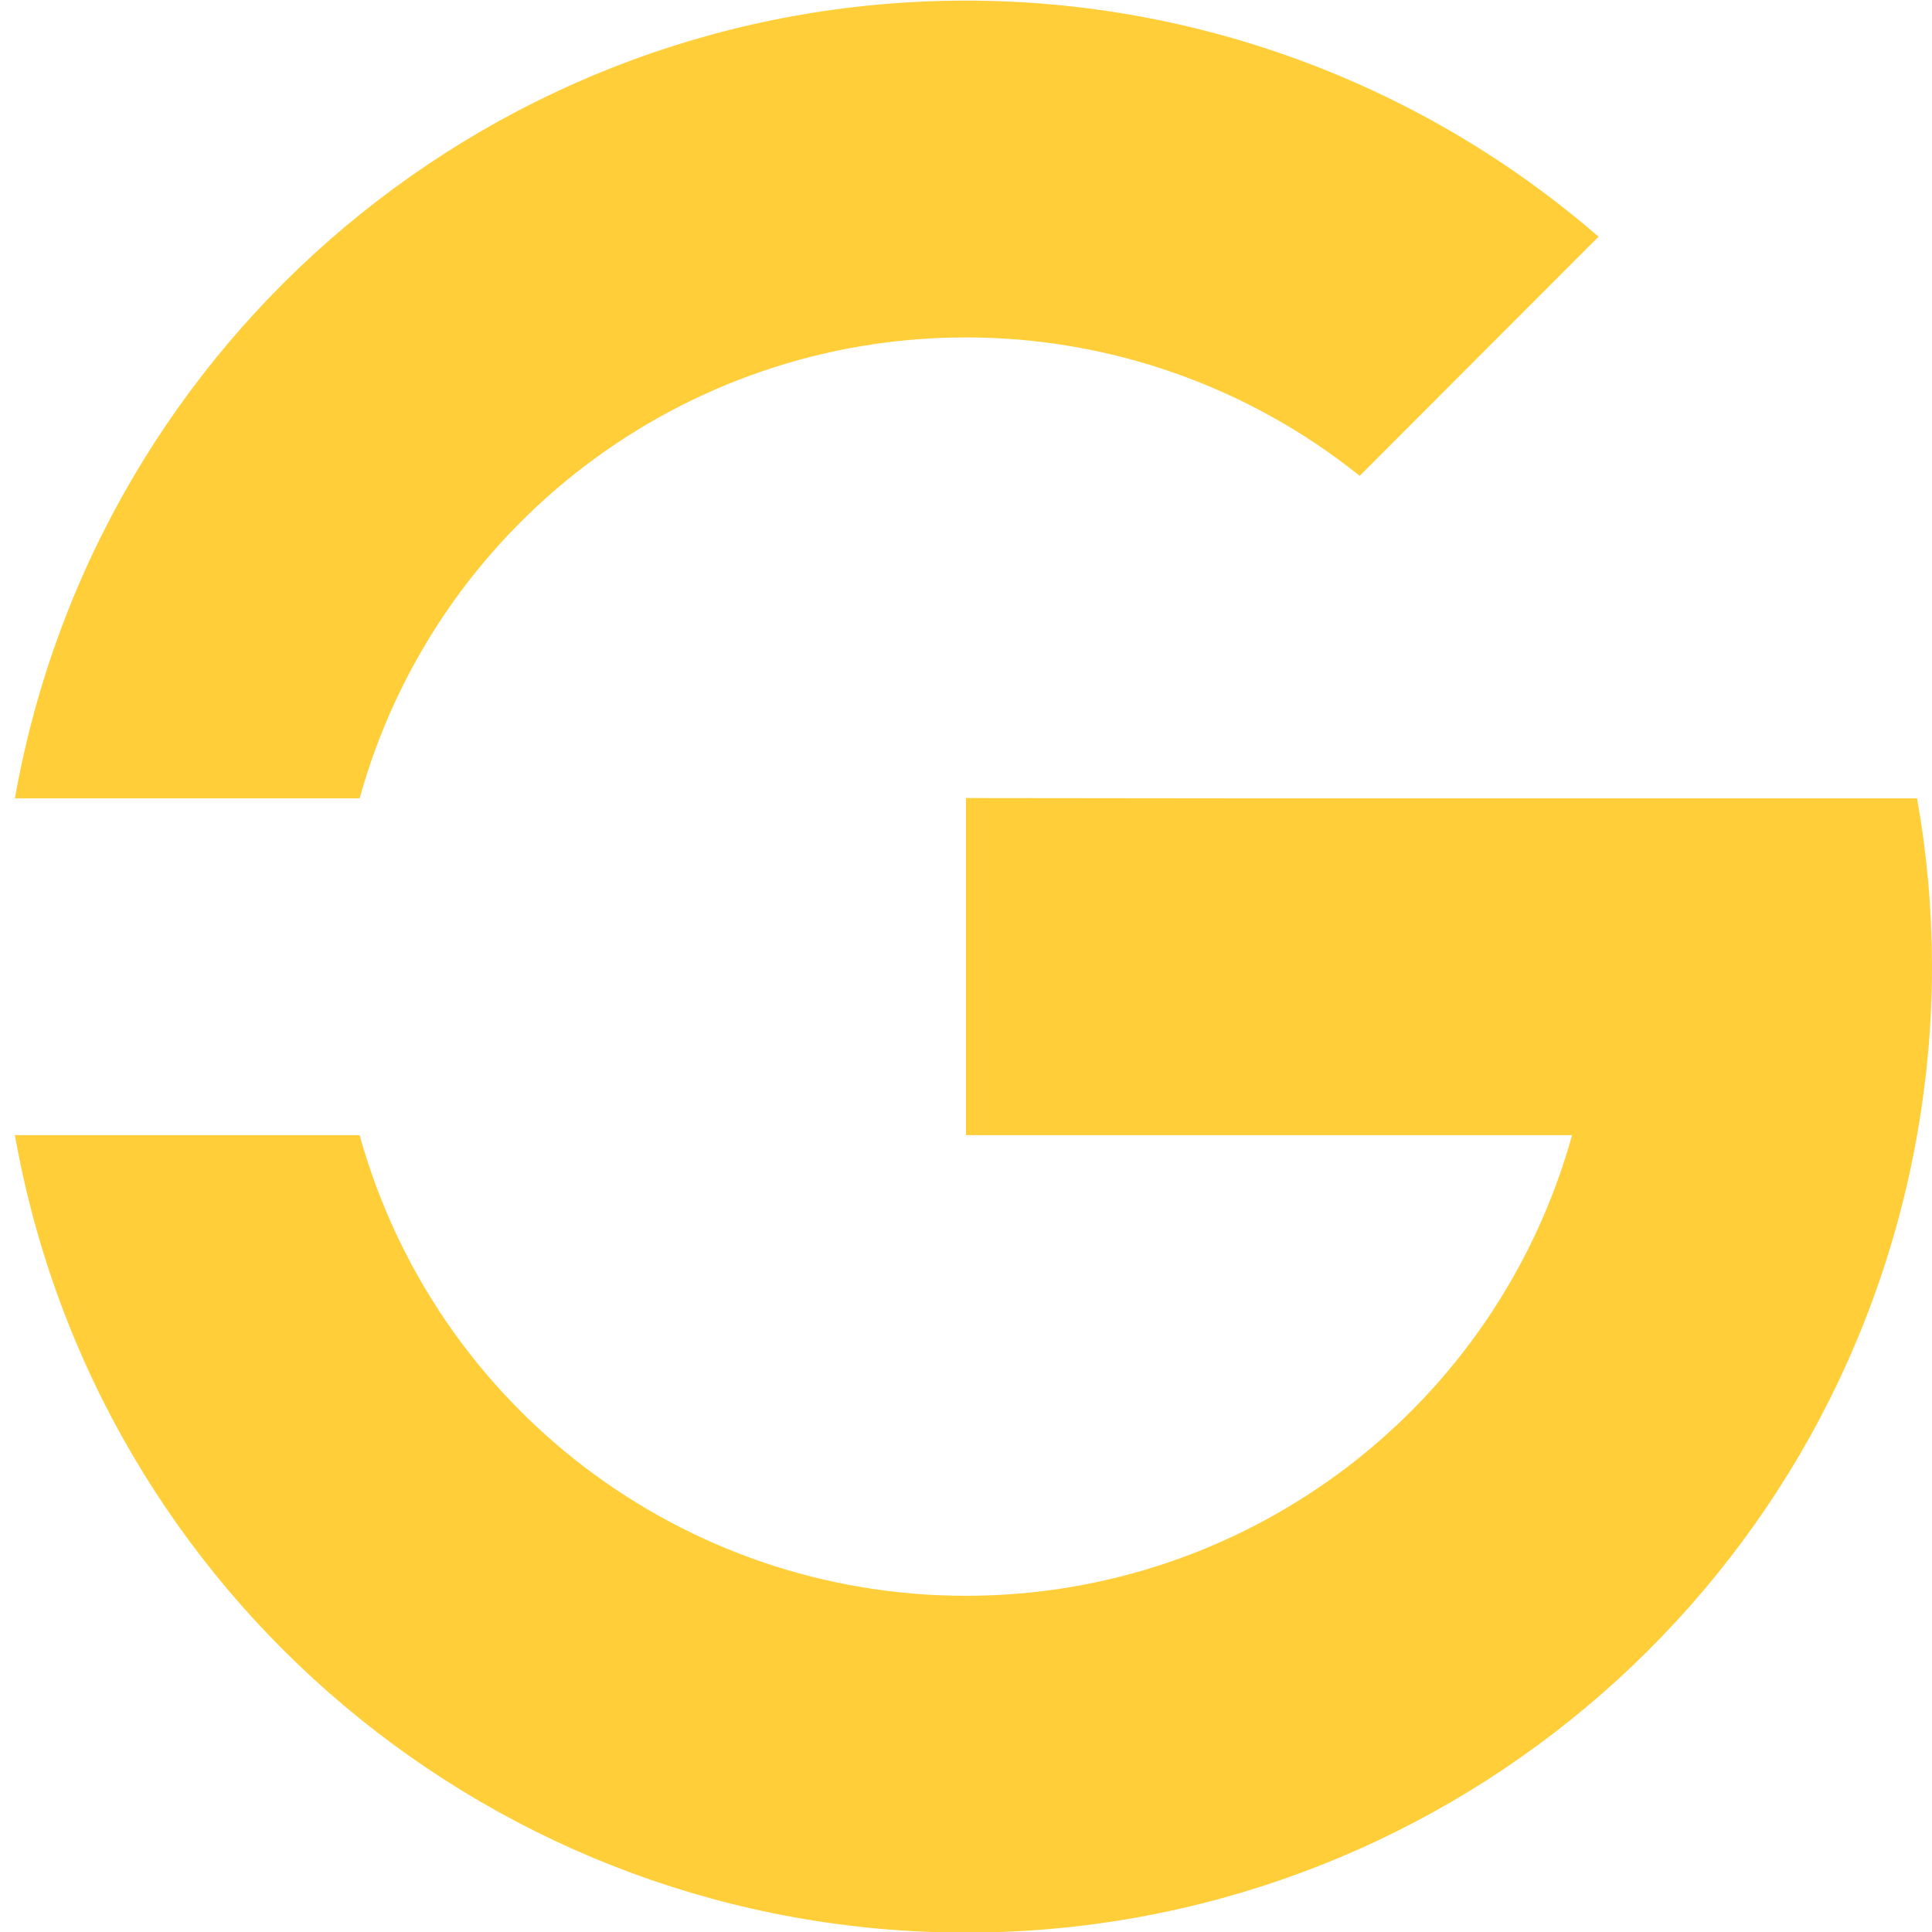
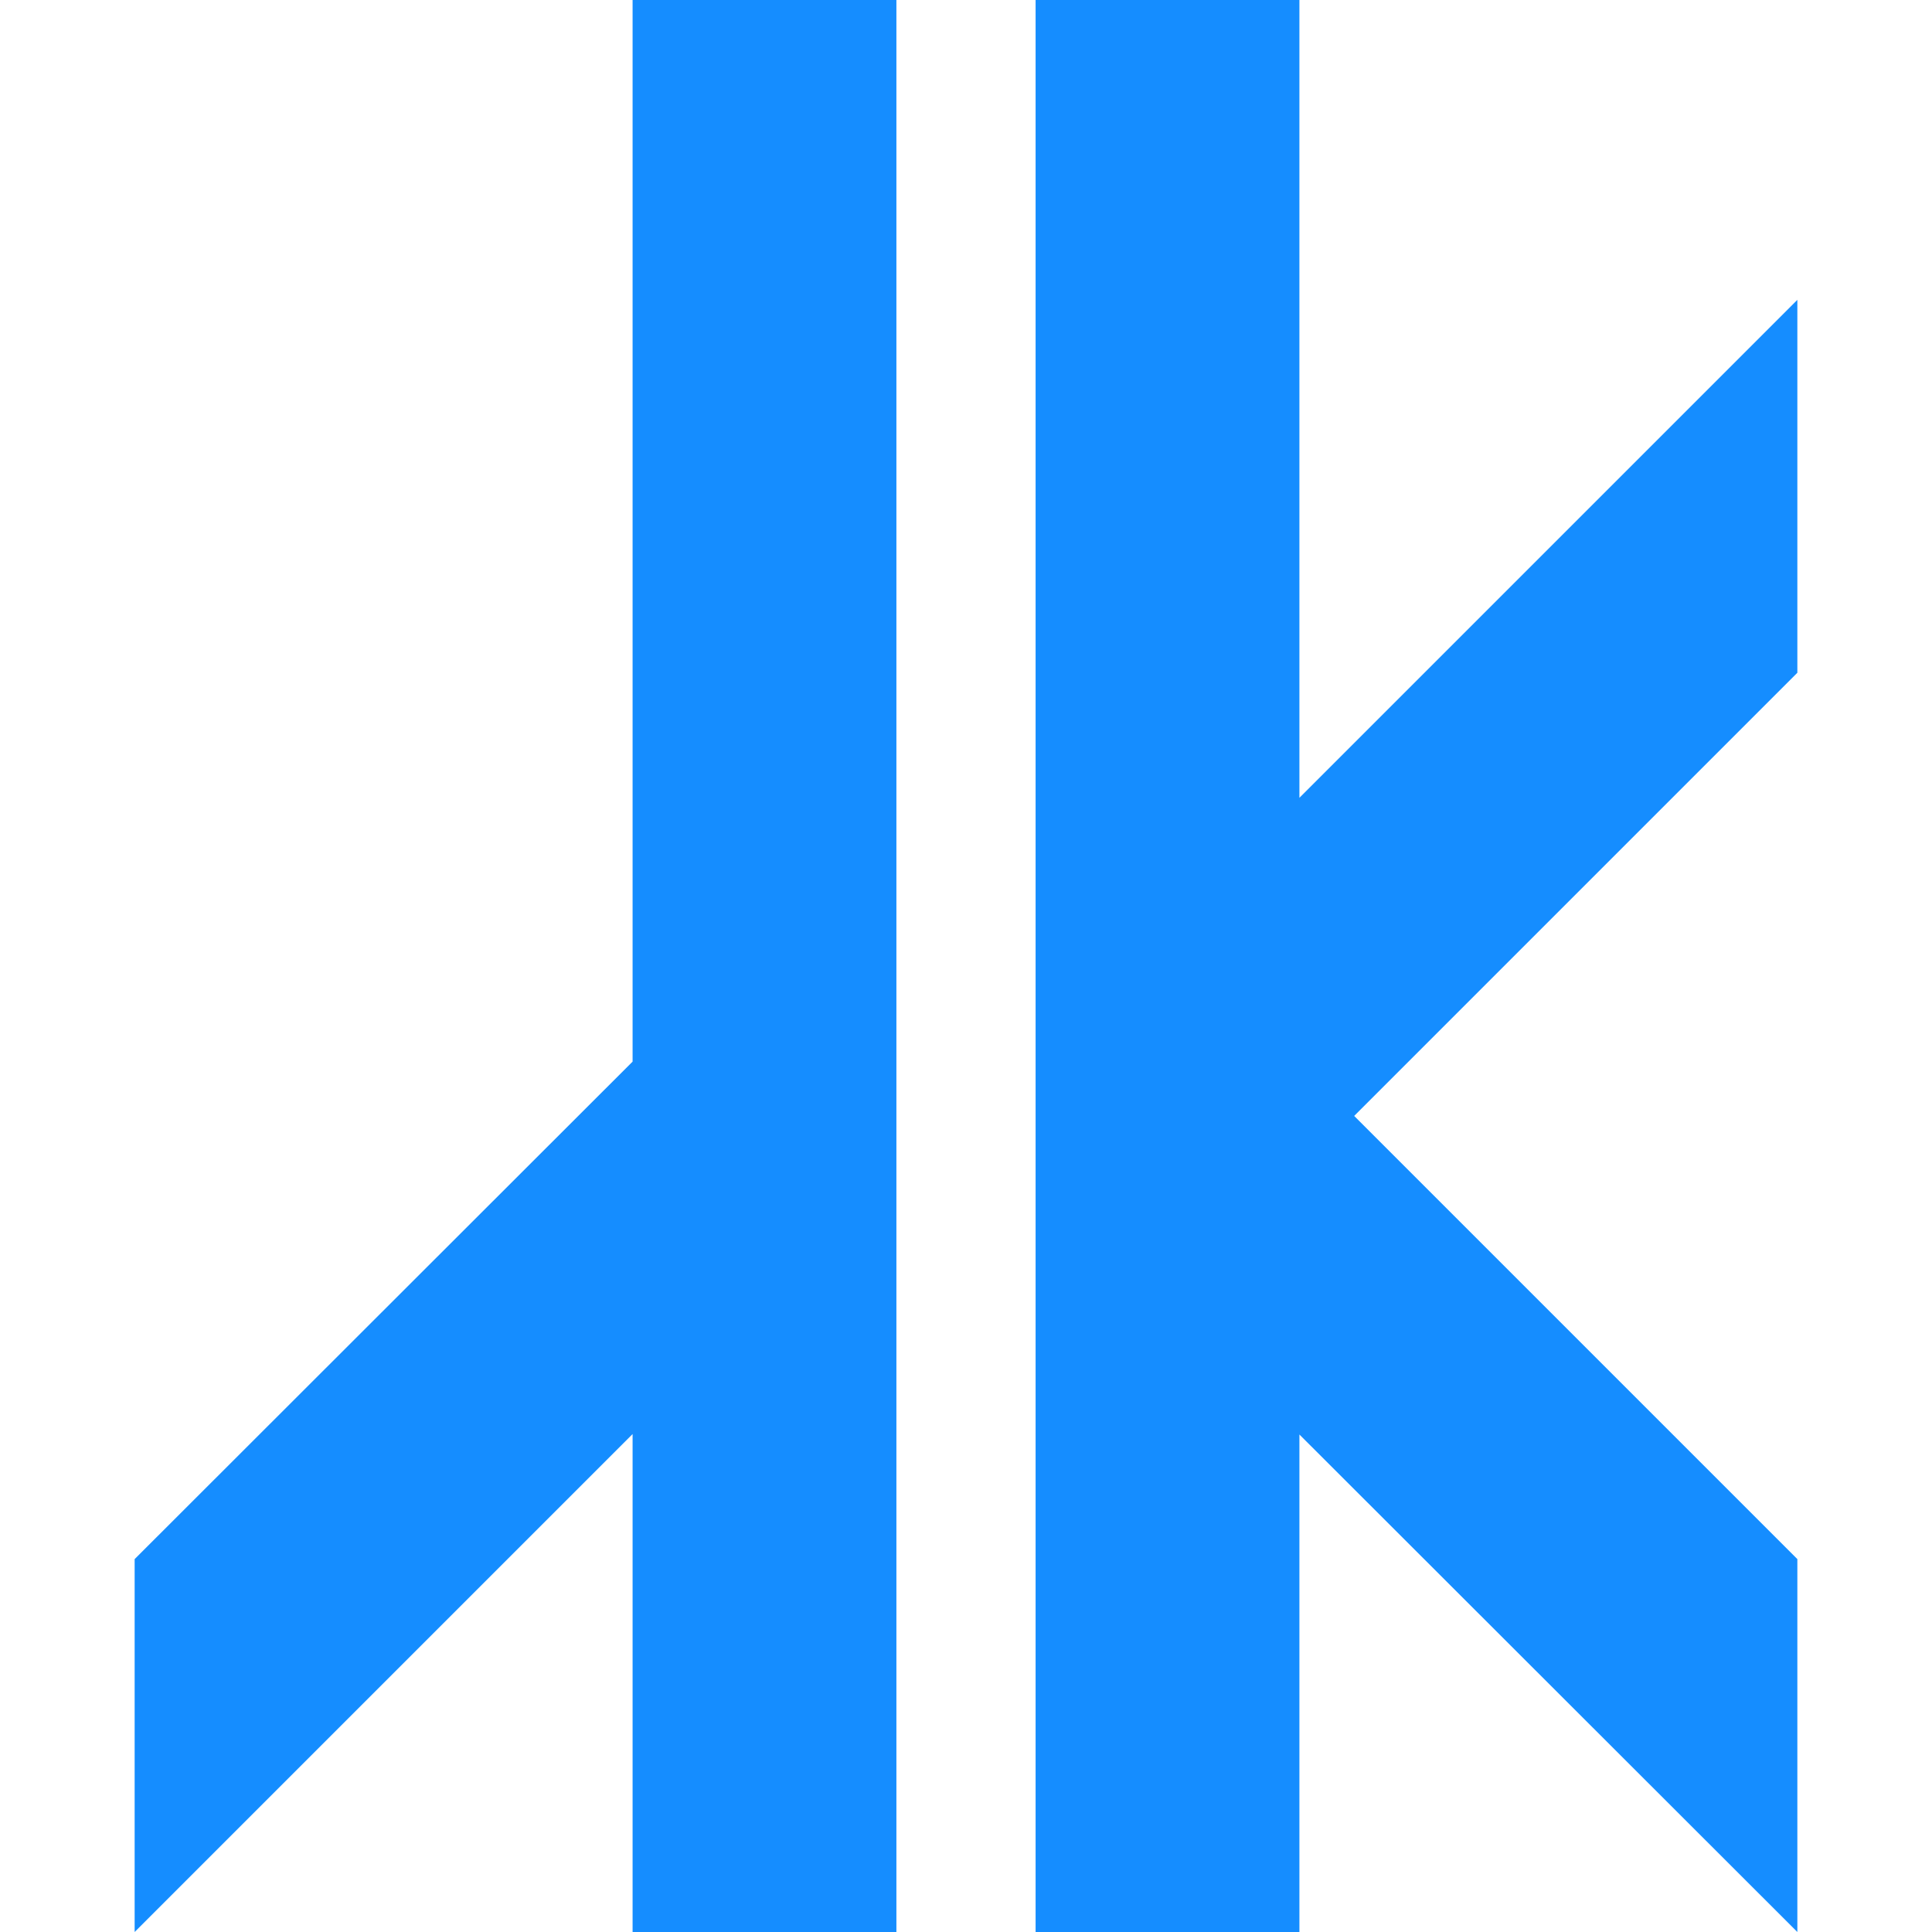
- <svg xmlns="http://www.w3.org/2000/svg" width="24" height="24" viewBox="0 0 6.35 6.35" version="1.1" id="svg1">
+ <svg xmlns="http://www.w3.org/2000/svg" width="16" height="16" viewBox="0 0 4.233 4.233" version="1.1" id="svg1">
  <defs id="defs1" />
  <g id="layer1">
-     <path id="path29" style="fill:#ffce39;stroke-width:3;stroke-linecap:square;paint-order:markers stroke fill" d="M 3.175,0.002 A 3.175,3.175 0 0 0 0.049,2.624 H 1.182 A 2.068,2.068 0 0 1 3.175,1.109 2.068,2.068 0 0 1 4.469,1.564 L 5.254,0.778 A 3.175,3.175 0 0 0 3.175,0.002 Z m 0,2.621 V 3.731 H 5.167 A 2.068,2.068 0 0 1 3.175,5.245 2.068,2.068 0 0 1 1.182,3.731 H 0.049 A 3.175,3.175 0 0 0 3.175,6.352 3.175,3.175 0 0 0 6.301,3.731 3.175,3.175 0 0 0 6.35,3.182 V 3.172 A 3.175,3.175 0 0 0 6.301,2.624 H 5.167 4.111 Z" />
+     <path id="path24" style="baseline-shift:baseline;display:inline;overflow:visible;vector-effect:none;fill:#158dff;fill-opacity:1;stroke-width:1;paint-order:markers stroke fill;enable-background:accumulate;stop-color:#000000" d="M 1.386,3.75e-8 V 2.326 L 0.295,3.416 V 4.233 L 1.386,3.142 V 4.233 H 1.964 V 3.75e-8 Z m 0.883,0 V 4.233 H 2.847 V 3.143 L 3.938,4.233 V 3.416 L 2.967,2.445 3.938,1.474 V 0.657 L 2.847,1.748 V 3.75e-8 Z" />
  </g>
</svg>
